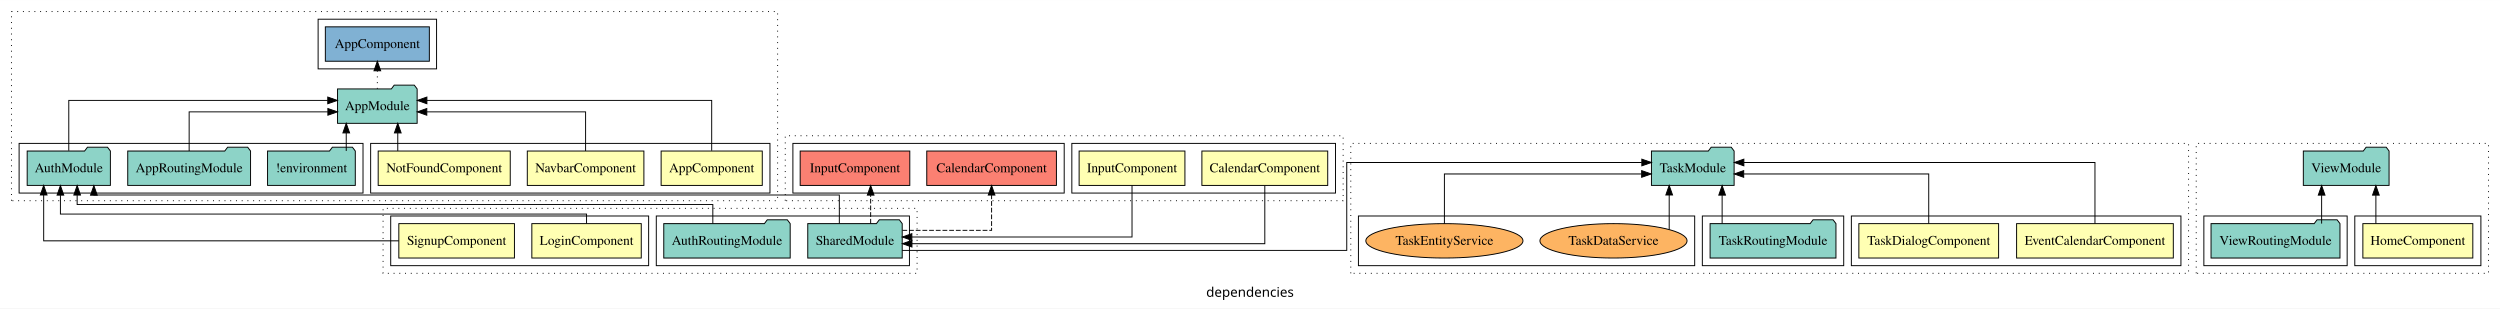
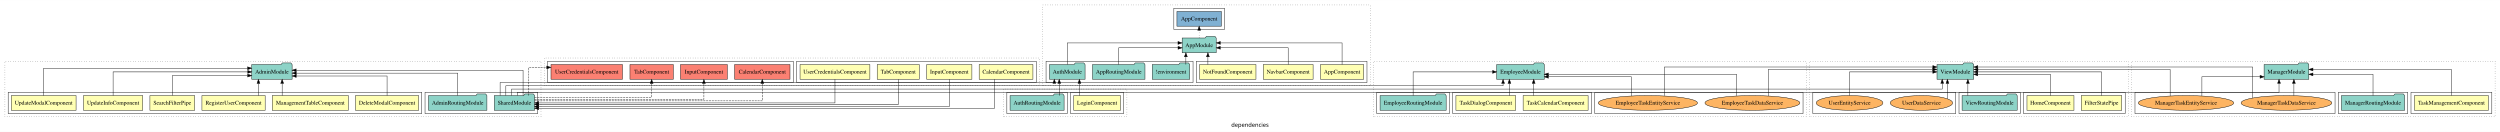
- <svg xmlns="http://www.w3.org/2000/svg" width="2617pt" height="323pt" viewBox="0.00 0.00 2617.00 322.80">
+ <svg xmlns="http://www.w3.org/2000/svg" width="6123pt" height="323pt" viewBox="0.00 0.00 6123.00 322.80">
  <g id="graph0" class="graph" transform="scale(1 1) rotate(0) translate(4 318.8)">
-     <polygon fill="white" stroke="transparent" points="-4,4 -4,-318.8 2613,-318.8 2613,4 -4,4" />
-     <text text-anchor="middle" x="1304.5" y="-8.2" font-family="sans-serif" font-size="14.00">dependencies</text>
+     <polygon fill="white" stroke="transparent" points="-4,4 -4,-318.8 6119,-318.8 6119,4 -4,4" />
+     <text text-anchor="middle" x="3057.5" y="-8.2" font-family="sans-serif" font-size="14.00">dependencies</text>
    <g id="clust1" class="cluster">
-       <polygon fill="none" stroke="black" stroke-dasharray="1,5" points="8,-108.8 8,-306.8 810,-306.8 810,-108.8 8,-108.8" />
+       <polygon fill="none" stroke="black" stroke-dasharray="1,5" points="8,-32.8 8,-168.8 1321,-168.8 1321,-32.8 8,-32.8" />
    </g>
    <g id="clust2" class="cluster">
-       <polygon fill="none" stroke="black" points="384,-116.8 384,-168.8 802,-168.8 802,-116.8 384,-116.8" />
-     </g>
-     <g id="clust6" class="cluster">
-       <polygon fill="none" stroke="black" points="16,-116.8 16,-168.8 376,-168.8 376,-116.8 16,-116.8" />
-     </g>
-     <g id="clust8" class="cluster">
-       <polygon fill="none" stroke="black" points="329,-246.8 329,-298.8 453,-298.8 453,-246.8 329,-246.8" />
-     </g>
-     <g id="clust16" class="cluster">
-       <polygon fill="none" stroke="black" stroke-dasharray="1,5" points="397,-32.8 397,-100.8 956,-100.8 956,-32.8 397,-32.8" />
-     </g>
-     <g id="clust17" class="cluster">
-       <polygon fill="none" stroke="black" points="405,-40.8 405,-92.8 675,-92.8 675,-40.8 405,-40.8" />
+       <polygon fill="none" stroke="black" points="16,-40.8 16,-92.8 1029,-92.8 1029,-40.8 16,-40.8" />
+     </g>
+     <g id="clust9" class="cluster">
+       <polygon fill="none" stroke="black" points="1037,-40.8 1037,-92.8 1313,-92.8 1313,-40.8 1037,-40.8" />
+     </g>
+     <g id="clust19" class="cluster">
+       <polygon fill="none" stroke="black" stroke-dasharray="1,5" points="2550,-108.8 2550,-306.8 3352,-306.8 3352,-108.8 2550,-108.8" />
    </g>
    <g id="clust20" class="cluster">
-       <polygon fill="none" stroke="black" points="683,-40.8 683,-92.8 948,-92.8 948,-40.8 683,-40.8" />
-     </g>
-     <g id="clust30" class="cluster">
-       <polygon fill="none" stroke="black" stroke-dasharray="1,5" points="818,-108.8 818,-176.8 1402,-176.8 1402,-108.8 818,-108.8" />
-     </g>
-     <g id="clust31" class="cluster">
-       <polygon fill="none" stroke="black" points="1118,-116.8 1118,-168.8 1394,-168.8 1394,-116.8 1118,-116.8" />
+       <polygon fill="none" stroke="black" points="2926,-116.8 2926,-168.8 3344,-168.8 3344,-116.8 2926,-116.8" />
+     </g>
+     <g id="clust24" class="cluster">
+       <polygon fill="none" stroke="black" points="2558,-116.8 2558,-168.8 2918,-168.8 2918,-116.8 2558,-116.8" />
+     </g>
+     <g id="clust26" class="cluster">
+       <polygon fill="none" stroke="black" points="2871,-246.8 2871,-298.8 2995,-298.8 2995,-246.8 2871,-246.8" />
+     </g>
+     <g id="clust34" class="cluster">
+       <polygon fill="none" stroke="black" stroke-dasharray="1,5" points="2454,-32.8 2454,-100.8 2756,-100.8 2756,-32.8 2454,-32.8" />
    </g>
    <g id="clust35" class="cluster">
-       <polygon fill="none" stroke="black" points="826,-116.8 826,-168.8 1110,-168.8 1110,-116.8 826,-116.8" />
-     </g>
-     <g id="clust38" class="cluster">
-       <polygon fill="none" stroke="black" stroke-dasharray="1,5" points="1410,-32.8 1410,-168.8 2287,-168.8 2287,-32.8 1410,-32.8" />
-     </g>
-     <g id="clust39" class="cluster">
-       <polygon fill="none" stroke="black" points="1934,-40.8 1934,-92.8 2279,-92.8 2279,-40.8 1934,-40.8" />
-     </g>
-     <g id="clust42" class="cluster">
-       <polygon fill="none" stroke="black" points="1778,-40.8 1778,-92.8 1926,-92.8 1926,-40.8 1778,-40.8" />
-     </g>
-     <g id="clust45" class="cluster">
-       <polygon fill="none" stroke="black" points="1418,-40.8 1418,-92.8 1770,-92.8 1770,-40.8 1418,-40.8" />
-     </g>
-     <g id="clust52" class="cluster">
-       <polygon fill="none" stroke="black" stroke-dasharray="1,5" points="2295,-32.8 2295,-168.8 2601,-168.8 2601,-32.8 2295,-32.8" />
-     </g>
-     <g id="clust53" class="cluster">
-       <polygon fill="none" stroke="black" points="2461,-40.8 2461,-92.8 2593,-92.8 2593,-40.8 2461,-40.8" />
-     </g>
-     <g id="clust55" class="cluster">
-       <polygon fill="none" stroke="black" points="2303,-40.8 2303,-92.8 2453,-92.8 2453,-40.8 2303,-40.8" />
+       <polygon fill="none" stroke="black" points="2618,-40.8 2618,-92.8 2748,-92.8 2748,-40.8 2618,-40.8" />
+     </g>
+     <g id="clust37" class="cluster">
+       <polygon fill="none" stroke="black" points="2462,-40.8 2462,-92.8 2610,-92.8 2610,-40.8 2462,-40.8" />
+     </g>
+     <g id="clust47" class="cluster">
+       <polygon fill="none" stroke="black" stroke-dasharray="1,5" points="3360,-32.8 3360,-168.8 4420,-168.8 4420,-32.8 3360,-32.8" />
+     </g>
+     <g id="clust48" class="cluster">
+       <polygon fill="none" stroke="black" points="3554,-40.8 3554,-92.8 3894,-92.8 3894,-40.8 3554,-40.8" />
+     </g>
+     <g id="clust51" class="cluster">
+       <polygon fill="none" stroke="black" points="3368,-40.8 3368,-92.8 3546,-92.8 3546,-40.8 3368,-40.8" />
+     </g>
+     <g id="clust54" class="cluster">
+       <polygon fill="none" stroke="black" points="3902,-40.8 3902,-92.8 4412,-92.8 4412,-40.8 3902,-40.8" />
+     </g>
+     <g id="clust61" class="cluster">
+       <polygon fill="none" stroke="black" stroke-dasharray="1,5" points="5217,-32.8 5217,-168.8 6107,-168.8 6107,-32.8 5217,-32.8" />
+     </g>
+     <g id="clust62" class="cluster">
+       <polygon fill="none" stroke="black" points="5901,-40.8 5901,-92.8 6099,-92.8 6099,-40.8 5901,-40.8" />
+     </g>
+     <g id="clust64" class="cluster">
+       <polygon fill="none" stroke="black" points="5723,-40.8 5723,-92.8 5893,-92.8 5893,-40.8 5723,-40.8" />
+     </g>
+     <g id="clust67" class="cluster">
+       <polygon fill="none" stroke="black" points="5225,-40.8 5225,-92.8 5715,-92.8 5715,-40.8 5225,-40.8" />
+     </g>
+     <g id="clust74" class="cluster">
+       <polygon fill="none" stroke="black" stroke-dasharray="1,5" points="1329,-108.8 1329,-176.8 2542,-176.8 2542,-108.8 1329,-108.8" />
+     </g>
+     <g id="clust75" class="cluster">
+       <polygon fill="none" stroke="black" points="1947,-116.8 1947,-168.8 2534,-168.8 2534,-116.8 1947,-116.8" />
+     </g>
+     <g id="clust81" class="cluster">
+       <polygon fill="none" stroke="black" points="1337,-116.8 1337,-168.8 1939,-168.8 1939,-116.8 1337,-116.8" />
+     </g>
+     <g id="clust84" class="cluster">
+       <polygon fill="none" stroke="black" stroke-dasharray="1,5" points="4428,-32.8 4428,-168.8 5209,-168.8 5209,-32.8 4428,-32.8" />
+     </g>
+     <g id="clust85" class="cluster">
+       <polygon fill="none" stroke="black" points="4952,-40.8 4952,-92.8 5201,-92.8 5201,-40.8 4952,-40.8" />
+     </g>
+     <g id="clust88" class="cluster">
+       <polygon fill="none" stroke="black" points="4794,-40.8 4794,-92.8 4944,-92.8 4944,-40.8 4794,-40.8" />
+     </g>
+     <g id="clust91" class="cluster">
+       <polygon fill="none" stroke="black" points="4436,-40.8 4436,-92.8 4786,-92.8 4786,-40.8 4436,-40.8" />
    </g>
    <g id="node1" class="node">
-       <polygon fill="#ffffb3" stroke="black" points="793.94,-160.8 688.06,-160.8 688.06,-124.8 793.94,-124.8 793.94,-160.8" />
-       <text text-anchor="middle" x="741" y="-138.6" font-family="Times,serif" font-size="14.00">AppComponent</text>
+       <polygon fill="#ffffb3" stroke="black" points="1021.41,-84.8 866.59,-84.8 866.59,-48.8 1021.41,-48.8 1021.41,-84.8" />
+       <text text-anchor="middle" x="944" y="-62.6" font-family="Times,serif" font-size="14.00">DeleteModalComponent</text>
+     </g>
+     <g id="node7" class="node">
+       <polygon fill="#8dd3c7" stroke="black" points="711.44,-160.8 708.44,-164.8 687.44,-164.8 684.44,-160.8 612.56,-160.8 612.56,-124.8 711.44,-124.8 711.44,-160.8" />
+       <text text-anchor="middle" x="662" y="-138.6" font-family="Times,serif" font-size="14.00">AdminModule</text>
+     </g>
+     <g id="edge1" class="edge">
+       <path fill="none" stroke="black" d="M944,-84.83C944,-104.38 944,-132.8 944,-132.8 944,-132.8 721.44,-132.8 721.44,-132.8" />
+       <polygon fill="black" stroke="black" points="721.44,-129.3 711.44,-132.8 721.44,-136.3 721.44,-129.3" />
+     </g>
+     <g id="node2" class="node">
+       <polygon fill="#ffffb3" stroke="black" points="849.28,-84.8 662.72,-84.8 662.72,-48.8 849.28,-48.8 849.28,-84.8" />
+       <text text-anchor="middle" x="756" y="-62.6" font-family="Times,serif" font-size="14.00">ManagementTableComponent</text>
+     </g>
+     <g id="edge2" class="edge">
+       <path fill="none" stroke="black" d="M687.04,-84.81C687.04,-84.81 687.04,-114.65 687.04,-114.65" />
+       <polygon fill="black" stroke="black" points="683.54,-114.65 687.04,-124.65 690.54,-114.65 683.54,-114.65" />
+     </g>
+     <g id="node3" class="node">
+       <polygon fill="#ffffb3" stroke="black" points="645.42,-84.8 490.58,-84.8 490.58,-48.8 645.42,-48.8 645.42,-84.8" />
+       <text text-anchor="middle" x="568" y="-62.6" font-family="Times,serif" font-size="14.00">RegisterUserComponent</text>
+     </g>
+     <g id="edge3" class="edge">
+       <path fill="none" stroke="black" d="M628.99,-84.81C628.99,-84.81 628.99,-114.65 628.99,-114.65" />
+       <polygon fill="black" stroke="black" points="625.49,-114.65 628.99,-124.65 632.49,-114.65 625.49,-114.65" />
    </g>
    <g id="node4" class="node">
-       <polygon fill="#8dd3c7" stroke="black" points="432.66,-225.8 429.66,-229.8 408.66,-229.8 405.66,-225.8 349.34,-225.8 349.34,-189.8 432.66,-189.8 432.66,-225.8" />
-       <text text-anchor="middle" x="391" y="-203.6" font-family="Times,serif" font-size="14.00">AppModule</text>
-     </g>
-     <g id="edge1" class="edge">
-       <path fill="none" stroke="black" d="M741,-161.08C741,-182.12 741,-213.8 741,-213.8 741,-213.8 442.87,-213.8 442.87,-213.8" />
-       <polygon fill="black" stroke="black" points="442.87,-210.3 432.87,-213.8 442.87,-217.3 442.87,-210.3" />
-     </g>
-     <g id="node2" class="node">
-       <polygon fill="#ffffb3" stroke="black" points="670.03,-160.8 547.97,-160.8 547.97,-124.8 670.03,-124.8 670.03,-160.8" />
-       <text text-anchor="middle" x="609" y="-138.6" font-family="Times,serif" font-size="14.00">NavbarComponent</text>
-     </g>
-     <g id="edge2" class="edge">
-       <path fill="none" stroke="black" d="M609,-160.82C609,-178.17 609,-201.8 609,-201.8 609,-201.8 442.77,-201.8 442.77,-201.8" />
-       <polygon fill="black" stroke="black" points="442.77,-198.3 432.77,-201.8 442.77,-205.3 442.77,-198.3" />
-     </g>
-     <g id="node3" class="node">
-       <polygon fill="#ffffb3" stroke="black" points="530.12,-160.8 391.88,-160.8 391.88,-124.8 530.12,-124.8 530.12,-160.8" />
-       <text text-anchor="middle" x="461" y="-138.6" font-family="Times,serif" font-size="14.00">NotFoundComponent</text>
-     </g>
-     <g id="edge3" class="edge">
-       <path fill="none" stroke="black" d="M412.39,-160.91C412.39,-160.91 412.39,-179.79 412.39,-179.79" />
-       <polygon fill="black" stroke="black" points="408.89,-179.79 412.39,-189.79 415.89,-179.79 408.89,-179.79" />
+       <polygon fill="#ffffb3" stroke="black" points="472.81,-84.8 363.19,-84.8 363.19,-48.8 472.81,-48.8 472.81,-84.8" />
+       <text text-anchor="middle" x="418" y="-62.6" font-family="Times,serif" font-size="14.00">SearchFilterPipe</text>
+     </g>
+     <g id="edge4" class="edge">
+       <path fill="none" stroke="black" d="M418,-85.11C418,-104.95 418,-133.8 418,-133.8 418,-133.8 602.62,-133.8 602.62,-133.8" />
+       <polygon fill="black" stroke="black" points="602.62,-137.3 612.62,-133.8 602.62,-130.3 602.62,-137.3" />
+     </g>
+     <g id="node5" class="node">
+       <polygon fill="#ffffb3" stroke="black" points="345.58,-84.8 200.42,-84.8 200.42,-48.8 345.58,-48.8 345.58,-84.8" />
+       <text text-anchor="middle" x="273" y="-62.6" font-family="Times,serif" font-size="14.00">UpdateInfoComponent</text>
+     </g>
+     <g id="edge5" class="edge">
+       <path fill="none" stroke="black" d="M273,-84.81C273,-107.29 273,-142.8 273,-142.8 273,-142.8 602.73,-142.8 602.73,-142.8" />
+       <polygon fill="black" stroke="black" points="602.73,-146.3 612.73,-142.8 602.73,-139.3 602.73,-146.3" />
+     </g>
+     <g id="node6" class="node">
+       <polygon fill="#ffffb3" stroke="black" points="182.31,-84.8 23.69,-84.8 23.69,-48.8 182.31,-48.8 182.31,-84.8" />
+       <text text-anchor="middle" x="103" y="-62.6" font-family="Times,serif" font-size="14.00">UpdateModalComponent</text>
+     </g>
+     <g id="edge6" class="edge">
+       <path fill="none" stroke="black" d="M103,-84.83C103,-109.78 103,-151.8 103,-151.8 103,-151.8 602.39,-151.8 602.39,-151.8" />
+       <polygon fill="black" stroke="black" points="602.39,-155.3 612.39,-151.8 602.39,-148.3 602.39,-155.3" />
    </g>
    <g id="node8" class="node">
-       <polygon fill="#80b1d3" stroke="black" points="445.44,-290.8 336.56,-290.8 336.56,-254.8 445.44,-254.8 445.44,-290.8" />
-       <text text-anchor="middle" x="391" y="-268.6" font-family="Times,serif" font-size="14.00">AppComponent </text>
+       <polygon fill="#8dd3c7" stroke="black" points="1188.56,-84.8 1185.56,-88.8 1164.56,-88.8 1161.56,-84.8 1045.44,-84.8 1045.44,-48.8 1188.56,-48.8 1188.56,-84.8" />
+       <text text-anchor="middle" x="1117" y="-62.6" font-family="Times,serif" font-size="14.00">AdminRoutingModule</text>
    </g>
    <g id="edge7" class="edge">
-       <path fill="none" stroke="black" stroke-dasharray="1,5" d="M391,-225.91C391,-225.91 391,-244.79 391,-244.79" />
-       <polygon fill="black" stroke="black" points="387.5,-244.79 391,-254.79 394.5,-244.79 387.5,-244.79" />
-     </g>
-     <g id="node5" class="node">
-       <polygon fill="#8dd3c7" stroke="black" points="367.92,-160.8 364.92,-164.8 343.92,-164.8 340.92,-160.8 276.08,-160.8 276.08,-124.8 367.92,-124.8 367.92,-160.8" />
-       <text text-anchor="middle" x="322" y="-138.6" font-family="Times,serif" font-size="14.00">!environment</text>
-     </g>
-     <g id="edge4" class="edge">
-       <path fill="none" stroke="black" d="M358.44,-160.91C358.44,-160.91 358.44,-179.79 358.44,-179.79" />
-       <polygon fill="black" stroke="black" points="354.94,-179.79 358.44,-189.79 361.94,-179.79 354.94,-179.79" />
-     </g>
-     <g id="node6" class="node">
-       <polygon fill="#8dd3c7" stroke="black" points="258.28,-160.8 255.28,-164.8 234.28,-164.8 231.28,-160.8 129.72,-160.8 129.72,-124.8 258.28,-124.8 258.28,-160.8" />
-       <text text-anchor="middle" x="194" y="-138.6" font-family="Times,serif" font-size="14.00">AppRoutingModule</text>
-     </g>
-     <g id="edge5" class="edge">
-       <path fill="none" stroke="black" d="M194,-160.82C194,-178.17 194,-201.8 194,-201.8 194,-201.8 339.22,-201.8 339.22,-201.8" />
-       <polygon fill="black" stroke="black" points="339.22,-205.3 349.22,-201.8 339.22,-198.3 339.22,-205.3" />
-     </g>
-     <g id="node7" class="node">
-       <polygon fill="#8dd3c7" stroke="black" points="111.55,-160.8 108.55,-164.8 87.55,-164.8 84.55,-160.8 24.45,-160.8 24.45,-124.8 111.55,-124.8 111.55,-160.8" />
-       <text text-anchor="middle" x="68" y="-138.6" font-family="Times,serif" font-size="14.00">AuthModule</text>
-     </g>
-     <g id="edge6" class="edge">
-       <path fill="none" stroke="black" d="M68,-161.08C68,-182.12 68,-213.8 68,-213.8 68,-213.8 339.1,-213.8 339.1,-213.8" />
-       <polygon fill="black" stroke="black" points="339.1,-217.3 349.1,-213.8 339.1,-210.3 339.1,-217.3" />
+       <path fill="none" stroke="black" d="M1117,-84.84C1117,-106.46 1117,-139.8 1117,-139.8 1117,-139.8 721.56,-139.8 721.56,-139.8" />
+       <polygon fill="black" stroke="black" points="721.56,-136.3 711.56,-139.8 721.56,-143.3 721.56,-136.3" />
    </g>
    <g id="node9" class="node">
-       <polygon fill="#ffffb3" stroke="black" points="667.27,-84.8 552.73,-84.8 552.73,-48.8 667.27,-48.8 667.27,-84.8" />
-       <text text-anchor="middle" x="610" y="-62.6" font-family="Times,serif" font-size="14.00">LoginComponent</text>
+       <polygon fill="#8dd3c7" stroke="black" points="1305.43,-84.8 1302.43,-88.8 1281.43,-88.8 1278.43,-84.8 1206.57,-84.8 1206.57,-48.8 1305.43,-48.8 1305.43,-84.8" />
+       <text text-anchor="middle" x="1256" y="-62.6" font-family="Times,serif" font-size="14.00">SharedModule</text>
    </g>
    <g id="edge8" class="edge">
-       <path fill="none" stroke="black" d="M610,-85.01C610,-90.35 610,-94.8 610,-94.8 610,-94.8 59.24,-94.8 59.24,-94.8 59.24,-94.8 59.24,-114.65 59.24,-114.65" />
-       <polygon fill="black" stroke="black" points="55.74,-114.65 59.24,-124.65 62.74,-114.65 55.74,-114.65" />
+       <path fill="none" stroke="black" d="M1277.09,-84.95C1277.09,-108.56 1277.09,-146.8 1277.09,-146.8 1277.09,-146.8 721.3,-146.8 721.3,-146.8" />
+       <polygon fill="black" stroke="black" points="721.3,-143.3 711.3,-146.8 721.3,-150.3 721.3,-143.3" />
+     </g>
+     <g id="node16" class="node">
+       <polygon fill="#8dd3c7" stroke="black" points="2653.55,-160.8 2650.55,-164.8 2629.55,-164.8 2626.55,-160.8 2566.45,-160.8 2566.45,-124.8 2653.55,-124.8 2653.55,-160.8" />
+       <text text-anchor="middle" x="2610" y="-138.6" font-family="Times,serif" font-size="14.00">AuthModule</text>
+     </g>
+     <g id="edge18" class="edge">
+       <path fill="none" stroke="black" d="M1220.85,-84.85C1220.85,-99.17 1220.85,-116.8 1220.85,-116.8 1220.85,-116.8 2578.26,-116.8 2578.26,-116.8 2578.26,-116.8 2578.26,-117.59 2578.26,-117.59" />
+       <polygon fill="black" stroke="black" points="2574.76,-114.74 2578.26,-124.74 2581.76,-114.74 2574.76,-114.74" />
+     </g>
+     <g id="node22" class="node">
+       <polygon fill="#8dd3c7" stroke="black" points="3778.31,-160.8 3775.31,-164.8 3754.31,-164.8 3751.31,-160.8 3661.69,-160.8 3661.69,-124.8 3778.31,-124.8 3778.31,-160.8" />
+       <text text-anchor="middle" x="3720" y="-138.6" font-family="Times,serif" font-size="14.00">EmployeeModule</text>
+     </g>
+     <g id="edge22" class="edge">
+       <path fill="none" stroke="black" d="M1234.91,-84.86C1234.91,-96.24 1234.91,-108.8 1234.91,-108.8 1234.91,-108.8 3677.34,-108.8 3677.34,-108.8 3677.34,-108.8 3677.34,-114.61 3677.34,-114.61" />
+       <polygon fill="black" stroke="black" points="3673.84,-114.61 3677.34,-124.61 3680.84,-114.61 3673.84,-114.61" />
+     </g>
+     <g id="node27" class="node">
+       <polygon fill="#8dd3c7" stroke="black" points="5650.8,-160.8 5647.8,-164.8 5626.8,-164.8 5623.8,-160.8 5541.2,-160.8 5541.2,-124.8 5650.8,-124.8 5650.8,-160.8" />
+       <text text-anchor="middle" x="5596" y="-138.6" font-family="Times,serif" font-size="14.00">ManagerModule</text>
+     </g>
+     <g id="edge27" class="edge">
+       <path fill="none" stroke="black" d="M1263.03,-84.86C1263.03,-89.29 1263.03,-92.8 1263.03,-92.8 1263.03,-92.8 5577.78,-92.8 5577.78,-92.8 5577.78,-92.8 5577.78,-114.75 5577.78,-114.75" />
+       <polygon fill="black" stroke="black" points="5574.28,-114.75 5577.78,-124.75 5581.28,-114.75 5574.28,-114.75" />
+     </g>
+     <g id="node35" class="node">
+       <polygon fill="#fb8072" stroke="black" points="1930.86,-160.8 1795.14,-160.8 1795.14,-124.8 1930.86,-124.8 1930.86,-160.8" />
+       <text text-anchor="middle" x="1863" y="-138.6" font-family="Times,serif" font-size="14.00">CalendarComponent </text>
+     </g>
+     <g id="edge34" class="edge">
+       <path fill="none" stroke="black" stroke-dasharray="5,2" d="M1305.42,-71.8C1450.15,-71.8 1863,-71.8 1863,-71.8 1863,-71.8 1863,-114.52 1863,-114.52" />
+       <polygon fill="black" stroke="black" points="1859.5,-114.52 1863,-124.52 1866.5,-114.52 1859.5,-114.52" />
+     </g>
+     <g id="node36" class="node">
+       <polygon fill="#fb8072" stroke="black" points="1777.38,-160.8 1662.62,-160.8 1662.62,-124.8 1777.38,-124.8 1777.38,-160.8" />
+       <text text-anchor="middle" x="1720" y="-138.6" font-family="Times,serif" font-size="14.00">InputComponent </text>
+     </g>
+     <g id="edge35" class="edge">
+       <path fill="none" stroke="black" stroke-dasharray="5,2" d="M1305.22,-75.8C1424.63,-75.8 1720,-75.8 1720,-75.8 1720,-75.8 1720,-114.49 1720,-114.49" />
+       <polygon fill="black" stroke="black" points="1716.5,-114.49 1720,-124.49 1723.5,-114.49 1716.5,-114.49" />
+     </g>
+     <g id="node37" class="node">
+       <polygon fill="#fb8072" stroke="black" points="1645.1,-160.8 1538.9,-160.8 1538.9,-124.8 1645.1,-124.8 1645.1,-160.8" />
+       <text text-anchor="middle" x="1592" y="-138.6" font-family="Times,serif" font-size="14.00">TabComponent </text>
+     </g>
+     <g id="edge36" class="edge">
+       <path fill="none" stroke="black" stroke-dasharray="5,2" d="M1305.22,-80.8C1398.54,-80.8 1592,-80.8 1592,-80.8 1592,-80.8 1592,-114.53 1592,-114.53" />
+       <polygon fill="black" stroke="black" points="1588.5,-114.53 1592,-124.53 1595.5,-114.53 1588.5,-114.53" />
+     </g>
+     <g id="node38" class="node">
+       <polygon fill="#fb8072" stroke="black" points="1520.52,-160.8 1345.48,-160.8 1345.48,-124.8 1520.52,-124.8 1520.52,-160.8" />
+       <text text-anchor="middle" x="1433" y="-138.6" font-family="Times,serif" font-size="14.00">UserCredentialsComponent </text>
+     </g>
+     <g id="edge37" class="edge">
+       <path fill="none" stroke="black" stroke-dasharray="5,2" d="M1291.15,-84.83C1291.15,-110.31 1291.15,-153.8 1291.15,-153.8 1291.15,-153.8 1335.18,-153.8 1335.18,-153.8" />
+       <polygon fill="black" stroke="black" points="1335.18,-157.3 1345.18,-153.8 1335.18,-150.3 1335.18,-157.3" />
+     </g>
+     <g id="node41" class="node">
+       <polygon fill="#8dd3c7" stroke="black" points="4829.88,-160.8 4826.88,-164.8 4805.88,-164.8 4802.88,-160.8 4740.12,-160.8 4740.12,-124.8 4829.88,-124.8 4829.88,-160.8" />
+       <text text-anchor="middle" x="4785" y="-138.6" font-family="Times,serif" font-size="14.00">ViewModule</text>
+     </g>
+     <g id="edge40" class="edge">
+       <path fill="none" stroke="black" d="M1248.97,-84.99C1248.97,-93.08 1248.97,-100.8 1248.97,-100.8 1248.97,-100.8 4752.86,-100.8 4752.86,-100.8 4752.86,-100.8 4752.86,-114.74 4752.86,-114.74" />
+       <polygon fill="black" stroke="black" points="4749.36,-114.74 4752.86,-124.74 4756.36,-114.74 4749.36,-114.74" />
    </g>
    <g id="node10" class="node">
-       <polygon fill="#ffffb3" stroke="black" points="534.51,-84.8 413.49,-84.8 413.49,-48.8 534.51,-48.8 534.51,-84.8" />
-       <text text-anchor="middle" x="474" y="-62.6" font-family="Times,serif" font-size="14.00">SignupComponent</text>
+       <polygon fill="#ffffb3" stroke="black" points="3335.94,-160.8 3230.06,-160.8 3230.06,-124.8 3335.94,-124.8 3335.94,-160.8" />
+       <text text-anchor="middle" x="3283" y="-138.6" font-family="Times,serif" font-size="14.00">AppComponent</text>
+     </g>
+     <g id="node13" class="node">
+       <polygon fill="#8dd3c7" stroke="black" points="2974.66,-225.8 2971.66,-229.8 2950.66,-229.8 2947.66,-225.8 2891.34,-225.8 2891.34,-189.8 2974.66,-189.8 2974.66,-225.8" />
+       <text text-anchor="middle" x="2933" y="-203.6" font-family="Times,serif" font-size="14.00">AppModule</text>
    </g>
    <g id="edge9" class="edge">
-       <path fill="none" stroke="black" d="M413.44,-66.8C294.47,-66.8 41.73,-66.8 41.73,-66.8 41.73,-66.8 41.73,-114.79 41.73,-114.79" />
-       <polygon fill="black" stroke="black" points="38.23,-114.79 41.73,-124.79 45.23,-114.79 38.23,-114.79" />
+       <path fill="none" stroke="black" d="M3283,-161.08C3283,-182.12 3283,-213.8 3283,-213.8 3283,-213.8 2984.87,-213.8 2984.87,-213.8" />
+       <polygon fill="black" stroke="black" points="2984.87,-210.3 2974.87,-213.8 2984.87,-217.3 2984.87,-210.3" />
    </g>
    <g id="node11" class="node">
-       <polygon fill="#8dd3c7" stroke="black" points="823.17,-84.8 820.17,-88.8 799.17,-88.8 796.17,-84.8 690.83,-84.8 690.83,-48.8 823.17,-48.8 823.17,-84.8" />
-       <text text-anchor="middle" x="757" y="-62.6" font-family="Times,serif" font-size="14.00">AuthRoutingModule</text>
+       <polygon fill="#ffffb3" stroke="black" points="3212.03,-160.8 3089.97,-160.8 3089.97,-124.8 3212.03,-124.8 3212.03,-160.8" />
+       <text text-anchor="middle" x="3151" y="-138.6" font-family="Times,serif" font-size="14.00">NavbarComponent</text>
    </g>
    <g id="edge10" class="edge">
-       <path fill="none" stroke="black" d="M742.19,-84.91C742.19,-94.7 742.19,-104.8 742.19,-104.8 742.19,-104.8 76.76,-104.8 76.76,-104.8 76.76,-104.8 76.76,-114.69 76.76,-114.69" />
-       <polygon fill="black" stroke="black" points="73.26,-114.69 76.76,-124.69 80.26,-114.69 73.26,-114.69" />
+       <path fill="none" stroke="black" d="M3151,-160.82C3151,-178.17 3151,-201.8 3151,-201.8 3151,-201.8 2984.77,-201.8 2984.77,-201.8" />
+       <polygon fill="black" stroke="black" points="2984.77,-198.3 2974.77,-201.8 2984.77,-205.3 2984.77,-198.3" />
    </g>
    <g id="node12" class="node">
-       <polygon fill="#8dd3c7" stroke="black" points="940.43,-84.8 937.43,-88.8 916.43,-88.8 913.43,-84.8 841.57,-84.8 841.57,-48.8 940.43,-48.8 940.43,-84.8" />
-       <text text-anchor="middle" x="891" y="-62.6" font-family="Times,serif" font-size="14.00">SharedModule</text>
+       <polygon fill="#ffffb3" stroke="black" points="3072.12,-160.8 2933.88,-160.8 2933.88,-124.8 3072.12,-124.8 3072.12,-160.8" />
+       <text text-anchor="middle" x="3003" y="-138.6" font-family="Times,serif" font-size="14.00">NotFoundComponent</text>
    </g>
    <g id="edge11" class="edge">
-       <path fill="none" stroke="black" d="M874.6,-84.95C874.6,-98.54 874.6,-114.8 874.6,-114.8 874.6,-114.8 94.27,-114.8 94.27,-114.8 94.27,-114.8 94.27,-115.78 94.27,-115.78" />
-       <polygon fill="black" stroke="black" points="90.77,-114.59 94.27,-124.59 97.77,-114.59 90.77,-114.59" />
+       <path fill="none" stroke="black" d="M2954.39,-160.91C2954.39,-160.91 2954.39,-179.79 2954.39,-179.79" />
+       <polygon fill="black" stroke="black" points="2950.89,-179.79 2954.39,-189.79 2957.89,-179.79 2950.89,-179.79" />
+     </g>
+     <g id="node17" class="node">
+       <polygon fill="#80b1d3" stroke="black" points="2987.44,-290.8 2878.56,-290.8 2878.56,-254.8 2987.44,-254.8 2987.44,-290.8" />
+       <text text-anchor="middle" x="2933" y="-268.6" font-family="Times,serif" font-size="14.00">AppComponent </text>
+     </g>
+     <g id="edge15" class="edge">
+       <path fill="none" stroke="black" stroke-dasharray="1,5" d="M2933,-225.91C2933,-225.91 2933,-244.79 2933,-244.79" />
+       <polygon fill="black" stroke="black" points="2929.5,-244.79 2933,-254.79 2936.5,-244.79 2929.5,-244.79" />
+     </g>
+     <g id="node14" class="node">
+       <polygon fill="#8dd3c7" stroke="black" points="2909.92,-160.8 2906.92,-164.8 2885.92,-164.8 2882.92,-160.8 2818.08,-160.8 2818.08,-124.8 2909.92,-124.8 2909.92,-160.8" />
+       <text text-anchor="middle" x="2864" y="-138.6" font-family="Times,serif" font-size="14.00">!environment</text>
+     </g>
+     <g id="edge12" class="edge">
+       <path fill="none" stroke="black" d="M2900.44,-160.91C2900.44,-160.91 2900.44,-179.79 2900.44,-179.79" />
+       <polygon fill="black" stroke="black" points="2896.94,-179.79 2900.44,-189.79 2903.94,-179.79 2896.94,-179.79" />
    </g>
    <g id="node15" class="node">
-       <polygon fill="#fb8072" stroke="black" points="1101.86,-160.8 966.14,-160.8 966.14,-124.8 1101.86,-124.8 1101.86,-160.8" />
-       <text text-anchor="middle" x="1034" y="-138.6" font-family="Times,serif" font-size="14.00">CalendarComponent </text>
+       <polygon fill="#8dd3c7" stroke="black" points="2800.28,-160.8 2797.28,-164.8 2776.28,-164.8 2773.28,-160.8 2671.72,-160.8 2671.72,-124.8 2800.28,-124.8 2800.28,-160.8" />
+       <text text-anchor="middle" x="2736" y="-138.6" font-family="Times,serif" font-size="14.00">AppRoutingModule</text>
+     </g>
+     <g id="edge13" class="edge">
+       <path fill="none" stroke="black" d="M2736,-160.82C2736,-178.17 2736,-201.8 2736,-201.8 2736,-201.8 2881.22,-201.8 2881.22,-201.8" />
+       <polygon fill="black" stroke="black" points="2881.22,-205.3 2891.22,-201.8 2881.22,-198.3 2881.22,-205.3" />
    </g>
    <g id="edge14" class="edge">
-       <path fill="none" stroke="black" stroke-dasharray="5,2" d="M940.61,-77.8C981.91,-77.8 1034,-77.8 1034,-77.8 1034,-77.8 1034,-114.69 1034,-114.69" />
-       <polygon fill="black" stroke="black" points="1030.5,-114.69 1034,-124.69 1037.5,-114.69 1030.5,-114.69" />
-     </g>
-     <g id="node16" class="node">
-       <polygon fill="#fb8072" stroke="black" points="948.38,-160.8 833.62,-160.8 833.62,-124.8 948.38,-124.8 948.38,-160.8" />
-       <text text-anchor="middle" x="891" y="-138.6" font-family="Times,serif" font-size="14.00">InputComponent </text>
-     </g>
-     <g id="edge15" class="edge">
-       <path fill="none" stroke="black" stroke-dasharray="5,2" d="M907.4,-84.81C907.4,-84.81 907.4,-114.65 907.4,-114.65" />
-       <polygon fill="black" stroke="black" points="903.9,-114.65 907.4,-124.65 910.9,-114.65 903.9,-114.65" />
+       <path fill="none" stroke="black" d="M2610,-161.08C2610,-182.12 2610,-213.8 2610,-213.8 2610,-213.8 2881.1,-213.8 2881.1,-213.8" />
+       <polygon fill="black" stroke="black" points="2881.1,-217.3 2891.1,-213.8 2881.1,-210.3 2881.1,-217.3" />
+     </g>
+     <g id="node18" class="node">
+       <polygon fill="#ffffb3" stroke="black" points="2740.27,-84.8 2625.73,-84.8 2625.73,-48.8 2740.27,-48.8 2740.27,-84.8" />
+       <text text-anchor="middle" x="2683" y="-62.6" font-family="Times,serif" font-size="14.00">LoginComponent</text>
+     </g>
+     <g id="edge16" class="edge">
+       <path fill="none" stroke="black" d="M2639.69,-84.81C2639.69,-84.81 2639.69,-114.65 2639.69,-114.65" />
+       <polygon fill="black" stroke="black" points="2636.19,-114.65 2639.69,-124.65 2643.19,-114.65 2636.19,-114.65" />
    </g>
    <g id="node19" class="node">
-       <polygon fill="#8dd3c7" stroke="black" points="1811.27,-160.8 1808.27,-164.8 1787.27,-164.8 1784.27,-160.8 1724.73,-160.8 1724.73,-124.8 1811.27,-124.8 1811.27,-160.8" />
-       <text text-anchor="middle" x="1768" y="-138.6" font-family="Times,serif" font-size="14.00">TaskModule</text>
-     </g>
-     <g id="edge18" class="edge">
-       <path fill="none" stroke="black" d="M940.36,-56.8C1069.2,-56.8 1405.78,-56.8 1405.78,-56.8 1405.78,-56.8 1405.78,-148.8 1405.78,-148.8 1405.78,-148.8 1714.67,-148.8 1714.67,-148.8" />
-       <polygon fill="black" stroke="black" points="1714.67,-152.3 1724.67,-148.8 1714.67,-145.3 1714.67,-152.3" />
-     </g>
-     <g id="node13" class="node">
-       <polygon fill="#ffffb3" stroke="black" points="1385.86,-160.8 1254.14,-160.8 1254.14,-124.8 1385.86,-124.8 1385.86,-160.8" />
-       <text text-anchor="middle" x="1320" y="-138.6" font-family="Times,serif" font-size="14.00">CalendarComponent</text>
-     </g>
-     <g id="edge12" class="edge">
-       <path fill="none" stroke="black" d="M1320,-124.48C1320,-101.14 1320,-63.8 1320,-63.8 1320,-63.8 950.63,-63.8 950.63,-63.8" />
-       <polygon fill="black" stroke="black" points="950.63,-60.3 940.63,-63.8 950.63,-67.3 950.63,-60.3" />
-     </g>
-     <g id="node14" class="node">
-       <polygon fill="#ffffb3" stroke="black" points="1236.38,-160.8 1125.62,-160.8 1125.62,-124.8 1236.38,-124.8 1236.38,-160.8" />
-       <text text-anchor="middle" x="1181" y="-138.6" font-family="Times,serif" font-size="14.00">InputComponent</text>
-     </g>
-     <g id="edge13" class="edge">
-       <path fill="none" stroke="black" d="M1181,-124.63C1181,-103.3 1181,-70.8 1181,-70.8 1181,-70.8 950.52,-70.8 950.52,-70.8" />
-       <polygon fill="black" stroke="black" points="950.52,-67.3 940.52,-70.8 950.52,-74.3 950.52,-67.3" />
-     </g>
-     <g id="node17" class="node">
-       <polygon fill="#ffffb3" stroke="black" points="2271.02,-84.8 2106.98,-84.8 2106.98,-48.8 2271.02,-48.8 2271.02,-84.8" />
-       <text text-anchor="middle" x="2189" y="-62.6" font-family="Times,serif" font-size="14.00">EventCalendarComponent</text>
-     </g>
-     <g id="edge16" class="edge">
-       <path fill="none" stroke="black" d="M2189,-85C2189,-109.16 2189,-148.8 2189,-148.8 2189,-148.8 1821.47,-148.8 1821.47,-148.8" />
-       <polygon fill="black" stroke="black" points="1821.47,-145.3 1811.47,-148.8 1821.47,-152.3 1821.47,-145.3" />
-     </g>
-     <g id="node18" class="node">
-       <polygon fill="#ffffb3" stroke="black" points="2088.15,-84.8 1941.85,-84.8 1941.85,-48.8 2088.15,-48.8 2088.15,-84.8" />
-       <text text-anchor="middle" x="2015" y="-62.6" font-family="Times,serif" font-size="14.00">TaskDialogComponent</text>
+       <polygon fill="#8dd3c7" stroke="black" points="2602.17,-84.8 2599.17,-88.8 2578.17,-88.8 2575.17,-84.8 2469.83,-84.8 2469.83,-48.8 2602.17,-48.8 2602.17,-84.8" />
+       <text text-anchor="middle" x="2536" y="-62.6" font-family="Times,serif" font-size="14.00">AuthRoutingModule</text>
    </g>
    <g id="edge17" class="edge">
-       <path fill="none" stroke="black" d="M2015,-84.83C2015,-105.57 2015,-136.8 2015,-136.8 2015,-136.8 1821.31,-136.8 1821.31,-136.8" />
-       <polygon fill="black" stroke="black" points="1821.31,-133.3 1811.31,-136.8 1821.31,-140.3 1821.31,-133.3" />
+       <path fill="none" stroke="black" d="M2590.3,-84.81C2590.3,-84.81 2590.3,-114.65 2590.3,-114.65" />
+       <polygon fill="black" stroke="black" points="2586.8,-114.65 2590.3,-124.65 2593.8,-114.65 2586.8,-114.65" />
    </g>
    <g id="node20" class="node">
-       <polygon fill="#8dd3c7" stroke="black" points="1917.88,-84.8 1914.88,-88.8 1893.88,-88.8 1890.88,-84.8 1786.12,-84.8 1786.12,-48.8 1917.88,-48.8 1917.88,-84.8" />
-       <text text-anchor="middle" x="1852" y="-62.6" font-family="Times,serif" font-size="14.00">TaskRoutingModule</text>
+       <polygon fill="#ffffb3" stroke="black" points="3885.58,-84.8 3726.42,-84.8 3726.42,-48.8 3885.58,-48.8 3885.58,-84.8" />
+       <text text-anchor="middle" x="3806" y="-62.6" font-family="Times,serif" font-size="14.00">TaskCalendarComponent</text>
    </g>
    <g id="edge19" class="edge">
-       <path fill="none" stroke="black" d="M1798.72,-84.81C1798.72,-84.81 1798.72,-114.65 1798.72,-114.65" />
-       <polygon fill="black" stroke="black" points="1795.22,-114.65 1798.72,-124.65 1802.22,-114.65 1795.22,-114.65" />
+       <path fill="none" stroke="black" d="M3752.31,-84.81C3752.31,-84.81 3752.31,-114.65 3752.31,-114.65" />
+       <polygon fill="black" stroke="black" points="3748.81,-114.65 3752.31,-124.65 3755.81,-114.65 3748.81,-114.65" />
    </g>
    <g id="node21" class="node">
-       <ellipse fill="#fdb462" stroke="black" cx="1685" cy="-66.8" rx="76.99" ry="18" />
-       <text text-anchor="middle" x="1685" y="-62.6" font-family="Times,serif" font-size="14.00">TaskDataService</text>
+       <polygon fill="#ffffb3" stroke="black" points="3708.15,-84.8 3561.85,-84.8 3561.85,-48.8 3708.15,-48.8 3708.15,-84.8" />
+       <text text-anchor="middle" x="3635" y="-62.6" font-family="Times,serif" font-size="14.00">TaskDialogComponent</text>
    </g>
    <g id="edge20" class="edge">
-       <path fill="none" stroke="black" d="M1743.31,-78.68C1743.31,-78.68 1743.31,-114.79 1743.31,-114.79" />
-       <polygon fill="black" stroke="black" points="1739.81,-114.79 1743.31,-124.79 1746.81,-114.79 1739.81,-114.79" />
-     </g>
-     <g id="node22" class="node">
-       <ellipse fill="#fdb462" stroke="black" cx="1508" cy="-66.8" rx="82.24" ry="18" />
-       <text text-anchor="middle" x="1508" y="-62.6" font-family="Times,serif" font-size="14.00">TaskEntityService</text>
+       <path fill="none" stroke="black" d="M3692.83,-84.81C3692.83,-84.81 3692.83,-114.65 3692.83,-114.65" />
+       <polygon fill="black" stroke="black" points="3689.33,-114.65 3692.83,-124.65 3696.33,-114.65 3689.33,-114.65" />
+     </g>
+     <g id="node23" class="node">
+       <polygon fill="#8dd3c7" stroke="black" points="3537.93,-84.8 3534.93,-88.8 3513.93,-88.8 3510.93,-84.8 3376.07,-84.8 3376.07,-48.8 3537.93,-48.8 3537.93,-84.8" />
+       <text text-anchor="middle" x="3457" y="-62.6" font-family="Times,serif" font-size="14.00">EmployeeRoutingModule</text>
    </g>
    <g id="edge21" class="edge">
-       <path fill="none" stroke="black" d="M1508,-84.83C1508,-105.57 1508,-136.8 1508,-136.8 1508,-136.8 1714.48,-136.8 1714.48,-136.8" />
-       <polygon fill="black" stroke="black" points="1714.48,-140.3 1724.48,-136.8 1714.48,-133.3 1714.48,-140.3" />
-     </g>
-     <g id="node23" class="node">
-       <polygon fill="#ffffb3" stroke="black" points="2584.55,-84.8 2469.45,-84.8 2469.45,-48.8 2584.55,-48.8 2584.55,-84.8" />
-       <text text-anchor="middle" x="2527" y="-62.6" font-family="Times,serif" font-size="14.00">HomeComponent</text>
+       <path fill="none" stroke="black" d="M3457,-84.81C3457,-107.29 3457,-142.8 3457,-142.8 3457,-142.8 3651.63,-142.8 3651.63,-142.8" />
+       <polygon fill="black" stroke="black" points="3651.63,-146.3 3661.63,-142.8 3651.63,-139.3 3651.63,-146.3" />
    </g>
    <g id="node24" class="node">
-       <polygon fill="#8dd3c7" stroke="black" points="2496.88,-160.8 2493.88,-164.8 2472.88,-164.8 2469.88,-160.8 2407.12,-160.8 2407.12,-124.8 2496.88,-124.8 2496.88,-160.8" />
-       <text text-anchor="middle" x="2452" y="-138.6" font-family="Times,serif" font-size="14.00">ViewModule</text>
-     </g>
-     <g id="edge22" class="edge">
-       <path fill="none" stroke="black" d="M2483.08,-84.81C2483.08,-84.81 2483.08,-114.65 2483.08,-114.65" />
-       <polygon fill="black" stroke="black" points="2479.58,-114.65 2483.08,-124.65 2486.58,-114.65 2479.58,-114.65" />
+       <ellipse fill="#fdb462" stroke="black" cx="4288" cy="-66.8" rx="116.29" ry="18" />
+       <text text-anchor="middle" x="4288" y="-62.6" font-family="Times,serif" font-size="14.00">EmployeeTaskDataService</text>
+     </g>
+     <g id="edge23" class="edge">
+       <path fill="none" stroke="black" d="M4249.28,-84.1C4249.28,-104.83 4249.28,-136.8 4249.28,-136.8 4249.28,-136.8 3788.16,-136.8 3788.16,-136.8" />
+       <polygon fill="black" stroke="black" points="3788.16,-133.3 3778.16,-136.8 3788.16,-140.3 3788.16,-133.3" />
+     </g>
+     <g id="edge42" class="edge">
+       <path fill="none" stroke="black" d="M4326.72,-83.79C4326.72,-107.81 4326.72,-148.8 4326.72,-148.8 4326.72,-148.8 4729.8,-148.8 4729.8,-148.8" />
+       <polygon fill="black" stroke="black" points="4729.8,-152.3 4739.8,-148.8 4729.8,-145.3 4729.8,-152.3" />
    </g>
    <g id="node25" class="node">
-       <polygon fill="#8dd3c7" stroke="black" points="2445.49,-84.8 2442.49,-88.8 2421.49,-88.8 2418.49,-84.8 2310.51,-84.8 2310.51,-48.8 2445.49,-48.8 2445.49,-84.8" />
-       <text text-anchor="middle" x="2378" y="-62.6" font-family="Times,serif" font-size="14.00">ViewRoutingModule</text>
-     </g>
-     <g id="edge23" class="edge">
-       <path fill="none" stroke="black" d="M2426.28,-84.81C2426.28,-84.81 2426.28,-114.65 2426.28,-114.65" />
-       <polygon fill="black" stroke="black" points="2422.78,-114.65 2426.28,-124.65 2429.78,-114.65 2422.78,-114.65" />
+       <ellipse fill="#fdb462" stroke="black" cx="4032" cy="-66.8" rx="121.54" ry="18" />
+       <text text-anchor="middle" x="4032" y="-62.6" font-family="Times,serif" font-size="14.00">EmployeeTaskEntityService</text>
+     </g>
+     <g id="edge24" class="edge">
+       <path fill="none" stroke="black" d="M3991.49,-83.95C3991.49,-102.91 3991.49,-130.8 3991.49,-130.8 3991.49,-130.8 3788.24,-130.8 3788.24,-130.8" />
+       <polygon fill="black" stroke="black" points="3788.24,-127.3 3778.24,-130.8 3788.24,-134.3 3788.24,-127.3" />
+     </g>
+     <g id="edge43" class="edge">
+       <path fill="none" stroke="black" d="M4072.51,-84.19C4072.51,-109.83 4072.51,-154.8 4072.51,-154.8 4072.51,-154.8 4729.89,-154.8 4729.89,-154.8" />
+       <polygon fill="black" stroke="black" points="4729.89,-158.3 4739.89,-154.8 4729.89,-151.3 4729.89,-158.3" />
+     </g>
+     <g id="node26" class="node">
+       <polygon fill="#ffffb3" stroke="black" points="6090.63,-84.8 5909.37,-84.8 5909.37,-48.8 6090.63,-48.8 6090.63,-84.8" />
+       <text text-anchor="middle" x="6000" y="-62.6" font-family="Times,serif" font-size="14.00">TaskManagementComponent</text>
+     </g>
+     <g id="edge25" class="edge">
+       <path fill="none" stroke="black" d="M6000,-85C6000,-109.16 6000,-148.8 6000,-148.8 6000,-148.8 5660.91,-148.8 5660.91,-148.8" />
+       <polygon fill="black" stroke="black" points="5660.91,-145.3 5650.91,-148.8 5660.91,-152.3 5660.91,-145.3" />
+     </g>
+     <g id="node28" class="node">
+       <polygon fill="#8dd3c7" stroke="black" points="5885.42,-84.8 5882.42,-88.8 5861.42,-88.8 5858.42,-84.8 5730.58,-84.8 5730.58,-48.8 5885.42,-48.8 5885.42,-84.8" />
+       <text text-anchor="middle" x="5808" y="-62.6" font-family="Times,serif" font-size="14.00">ManagerRoutingModule</text>
+     </g>
+     <g id="edge26" class="edge">
+       <path fill="none" stroke="black" d="M5808,-84.83C5808,-105.57 5808,-136.8 5808,-136.8 5808,-136.8 5660.87,-136.8 5660.87,-136.8" />
+       <polygon fill="black" stroke="black" points="5660.87,-133.3 5650.87,-136.8 5660.87,-140.3 5660.87,-133.3" />
+     </g>
+     <g id="node29" class="node">
+       <ellipse fill="#fdb462" stroke="black" cx="5596" cy="-66.8" rx="111.12" ry="18" />
+       <text text-anchor="middle" x="5596" y="-62.6" font-family="Times,serif" font-size="14.00">ManagerTaskDataService</text>
+     </g>
+     <g id="edge28" class="edge">
+       <path fill="none" stroke="black" d="M5614.22,-84.81C5614.22,-84.81 5614.22,-114.65 5614.22,-114.65" />
+       <polygon fill="black" stroke="black" points="5610.72,-114.65 5614.22,-124.65 5617.72,-114.65 5610.72,-114.65" />
+     </g>
+     <g id="edge44" class="edge">
+       <path fill="none" stroke="black" d="M5513.02,-79.04C5513.02,-103.22 5513.02,-154.8 5513.02,-154.8 5513.02,-154.8 4839.99,-154.8 4839.99,-154.8" />
+       <polygon fill="black" stroke="black" points="4839.99,-151.3 4829.99,-154.8 4839.99,-158.3 4839.99,-151.3" />
+     </g>
+     <g id="node30" class="node">
+       <ellipse fill="#fdb462" stroke="black" cx="5350" cy="-66.8" rx="116.88" ry="18" />
+       <text text-anchor="middle" x="5350" y="-62.6" font-family="Times,serif" font-size="14.00">ManagerTaskEntityService</text>
+     </g>
+     <g id="edge29" class="edge">
+       <path fill="none" stroke="black" d="M5388.9,-83.95C5388.9,-102.91 5388.9,-130.8 5388.9,-130.8 5388.9,-130.8 5531.31,-130.8 5531.31,-130.8" />
+       <polygon fill="black" stroke="black" points="5531.31,-134.3 5541.31,-130.8 5531.31,-127.3 5531.31,-134.3" />
+     </g>
+     <g id="edge45" class="edge">
+       <path fill="none" stroke="black" d="M5311.1,-83.79C5311.1,-107.81 5311.1,-148.8 5311.1,-148.8 5311.1,-148.8 4840.31,-148.8 4840.31,-148.8" />
+       <polygon fill="black" stroke="black" points="4840.31,-145.3 4830.31,-148.8 4840.31,-152.3 4840.31,-145.3" />
+     </g>
+     <g id="node31" class="node">
+       <polygon fill="#ffffb3" stroke="black" points="2525.86,-160.8 2394.14,-160.8 2394.14,-124.8 2525.86,-124.8 2525.86,-160.8" />
+       <text text-anchor="middle" x="2460" y="-138.6" font-family="Times,serif" font-size="14.00">CalendarComponent</text>
+     </g>
+     <g id="edge30" class="edge">
+       <path fill="none" stroke="black" d="M2431.87,-124.79C2431.87,-98.78 2431.87,-53.8 2431.87,-53.8 2431.87,-53.8 1315.4,-53.8 1315.4,-53.8" />
+       <polygon fill="black" stroke="black" points="1315.4,-50.3 1305.4,-53.8 1315.4,-57.3 1315.4,-50.3" />
+     </g>
+     <g id="node32" class="node">
+       <polygon fill="#ffffb3" stroke="black" points="2376.38,-160.8 2265.62,-160.8 2265.62,-124.8 2376.38,-124.8 2376.38,-160.8" />
+       <text text-anchor="middle" x="2321" y="-138.6" font-family="Times,serif" font-size="14.00">InputComponent</text>
+     </g>
+     <g id="edge31" class="edge">
+       <path fill="none" stroke="black" d="M2321,-124.77C2321,-99.82 2321,-57.8 2321,-57.8 2321,-57.8 1315.23,-57.8 1315.23,-57.8" />
+       <polygon fill="black" stroke="black" points="1315.23,-54.3 1305.23,-57.8 1315.23,-61.3 1315.23,-54.3" />
+     </g>
+     <g id="node33" class="node">
+       <polygon fill="#ffffb3" stroke="black" points="2247.6,-160.8 2144.4,-160.8 2144.4,-124.8 2247.6,-124.8 2247.6,-160.8" />
+       <text text-anchor="middle" x="2196" y="-138.6" font-family="Times,serif" font-size="14.00">TabComponent</text>
+     </g>
+     <g id="edge32" class="edge">
+       <path fill="none" stroke="black" d="M2196,-124.65C2196,-101.04 2196,-62.8 2196,-62.8 2196,-62.8 1315.21,-62.8 1315.21,-62.8" />
+       <polygon fill="black" stroke="black" points="1315.22,-59.3 1305.21,-62.8 1315.21,-66.3 1315.22,-59.3" />
+     </g>
+     <g id="node34" class="node">
+       <polygon fill="#ffffb3" stroke="black" points="2126.53,-160.8 1955.47,-160.8 1955.47,-124.8 2126.53,-124.8 2126.53,-160.8" />
+       <text text-anchor="middle" x="2041" y="-138.6" font-family="Times,serif" font-size="14.00">UserCredentialsComponent</text>
+     </g>
+     <g id="edge33" class="edge">
+       <path fill="none" stroke="black" d="M2041,-124.79C2041,-102.31 2041,-66.8 2041,-66.8 2041,-66.8 1315.4,-66.8 1315.4,-66.8" />
+       <polygon fill="black" stroke="black" points="1315.4,-63.3 1305.4,-66.8 1315.4,-70.3 1315.4,-63.3" />
+     </g>
+     <g id="node39" class="node">
+       <polygon fill="#ffffb3" stroke="black" points="5192.71,-84.8 5093.29,-84.8 5093.29,-48.8 5192.71,-48.8 5192.71,-84.8" />
+       <text text-anchor="middle" x="5143" y="-62.6" font-family="Times,serif" font-size="14.00">FilterStatePipe</text>
+     </g>
+     <g id="edge38" class="edge">
+       <path fill="none" stroke="black" d="M5143,-84.81C5143,-107.29 5143,-142.8 5143,-142.8 5143,-142.8 4839.98,-142.8 4839.98,-142.8" />
+       <polygon fill="black" stroke="black" points="4839.98,-139.3 4829.98,-142.8 4839.98,-146.3 4839.98,-139.3" />
+     </g>
+     <g id="node40" class="node">
+       <polygon fill="#ffffb3" stroke="black" points="5075.55,-84.8 4960.45,-84.8 4960.45,-48.8 5075.55,-48.8 5075.55,-84.8" />
+       <text text-anchor="middle" x="5018" y="-62.6" font-family="Times,serif" font-size="14.00">HomeComponent</text>
+     </g>
+     <g id="edge39" class="edge">
+       <path fill="none" stroke="black" d="M5018,-84.83C5018,-105.57 5018,-136.8 5018,-136.8 5018,-136.8 4839.92,-136.8 4839.92,-136.8" />
+       <polygon fill="black" stroke="black" points="4839.92,-133.3 4829.92,-136.8 4839.92,-140.3 4839.92,-133.3" />
+     </g>
+     <g id="node42" class="node">
+       <polygon fill="#8dd3c7" stroke="black" points="4936.49,-84.8 4933.49,-88.8 4912.49,-88.8 4909.49,-84.8 4801.51,-84.8 4801.51,-48.8 4936.49,-48.8 4936.49,-84.8" />
+       <text text-anchor="middle" x="4869" y="-62.6" font-family="Times,serif" font-size="14.00">ViewRoutingModule</text>
+     </g>
+     <g id="edge41" class="edge">
+       <path fill="none" stroke="black" d="M4815.72,-84.81C4815.72,-84.81 4815.72,-114.65 4815.72,-114.65" />
+       <polygon fill="black" stroke="black" points="4812.22,-114.65 4815.72,-124.65 4819.22,-114.65 4812.22,-114.65" />
+     </g>
+     <g id="node43" class="node">
+       <ellipse fill="#fdb462" stroke="black" cx="4702" cy="-66.8" rx="76.41" ry="18" />
+       <text text-anchor="middle" x="4702" y="-62.6" font-family="Times,serif" font-size="14.00">UserDataService</text>
+     </g>
+     <g id="edge46" class="edge">
+       <path fill="none" stroke="black" d="M4765.66,-77.05C4765.66,-77.05 4765.66,-114.57 4765.66,-114.57" />
+       <polygon fill="black" stroke="black" points="4762.16,-114.57 4765.66,-124.57 4769.16,-114.57 4762.16,-114.57" />
+     </g>
+     <g id="node44" class="node">
+       <ellipse fill="#fdb462" stroke="black" cx="4526" cy="-66.8" rx="81.66" ry="18" />
+       <text text-anchor="middle" x="4526" y="-62.6" font-family="Times,serif" font-size="14.00">UserEntityService</text>
+     </g>
+     <g id="edge47" class="edge">
+       <path fill="none" stroke="black" d="M4526,-84.81C4526,-107.29 4526,-142.8 4526,-142.8 4526,-142.8 4729.89,-142.8 4729.89,-142.8" />
+       <polygon fill="black" stroke="black" points="4729.89,-146.3 4739.89,-142.8 4729.89,-139.3 4729.89,-146.3" />
    </g>
  </g>
</svg>
